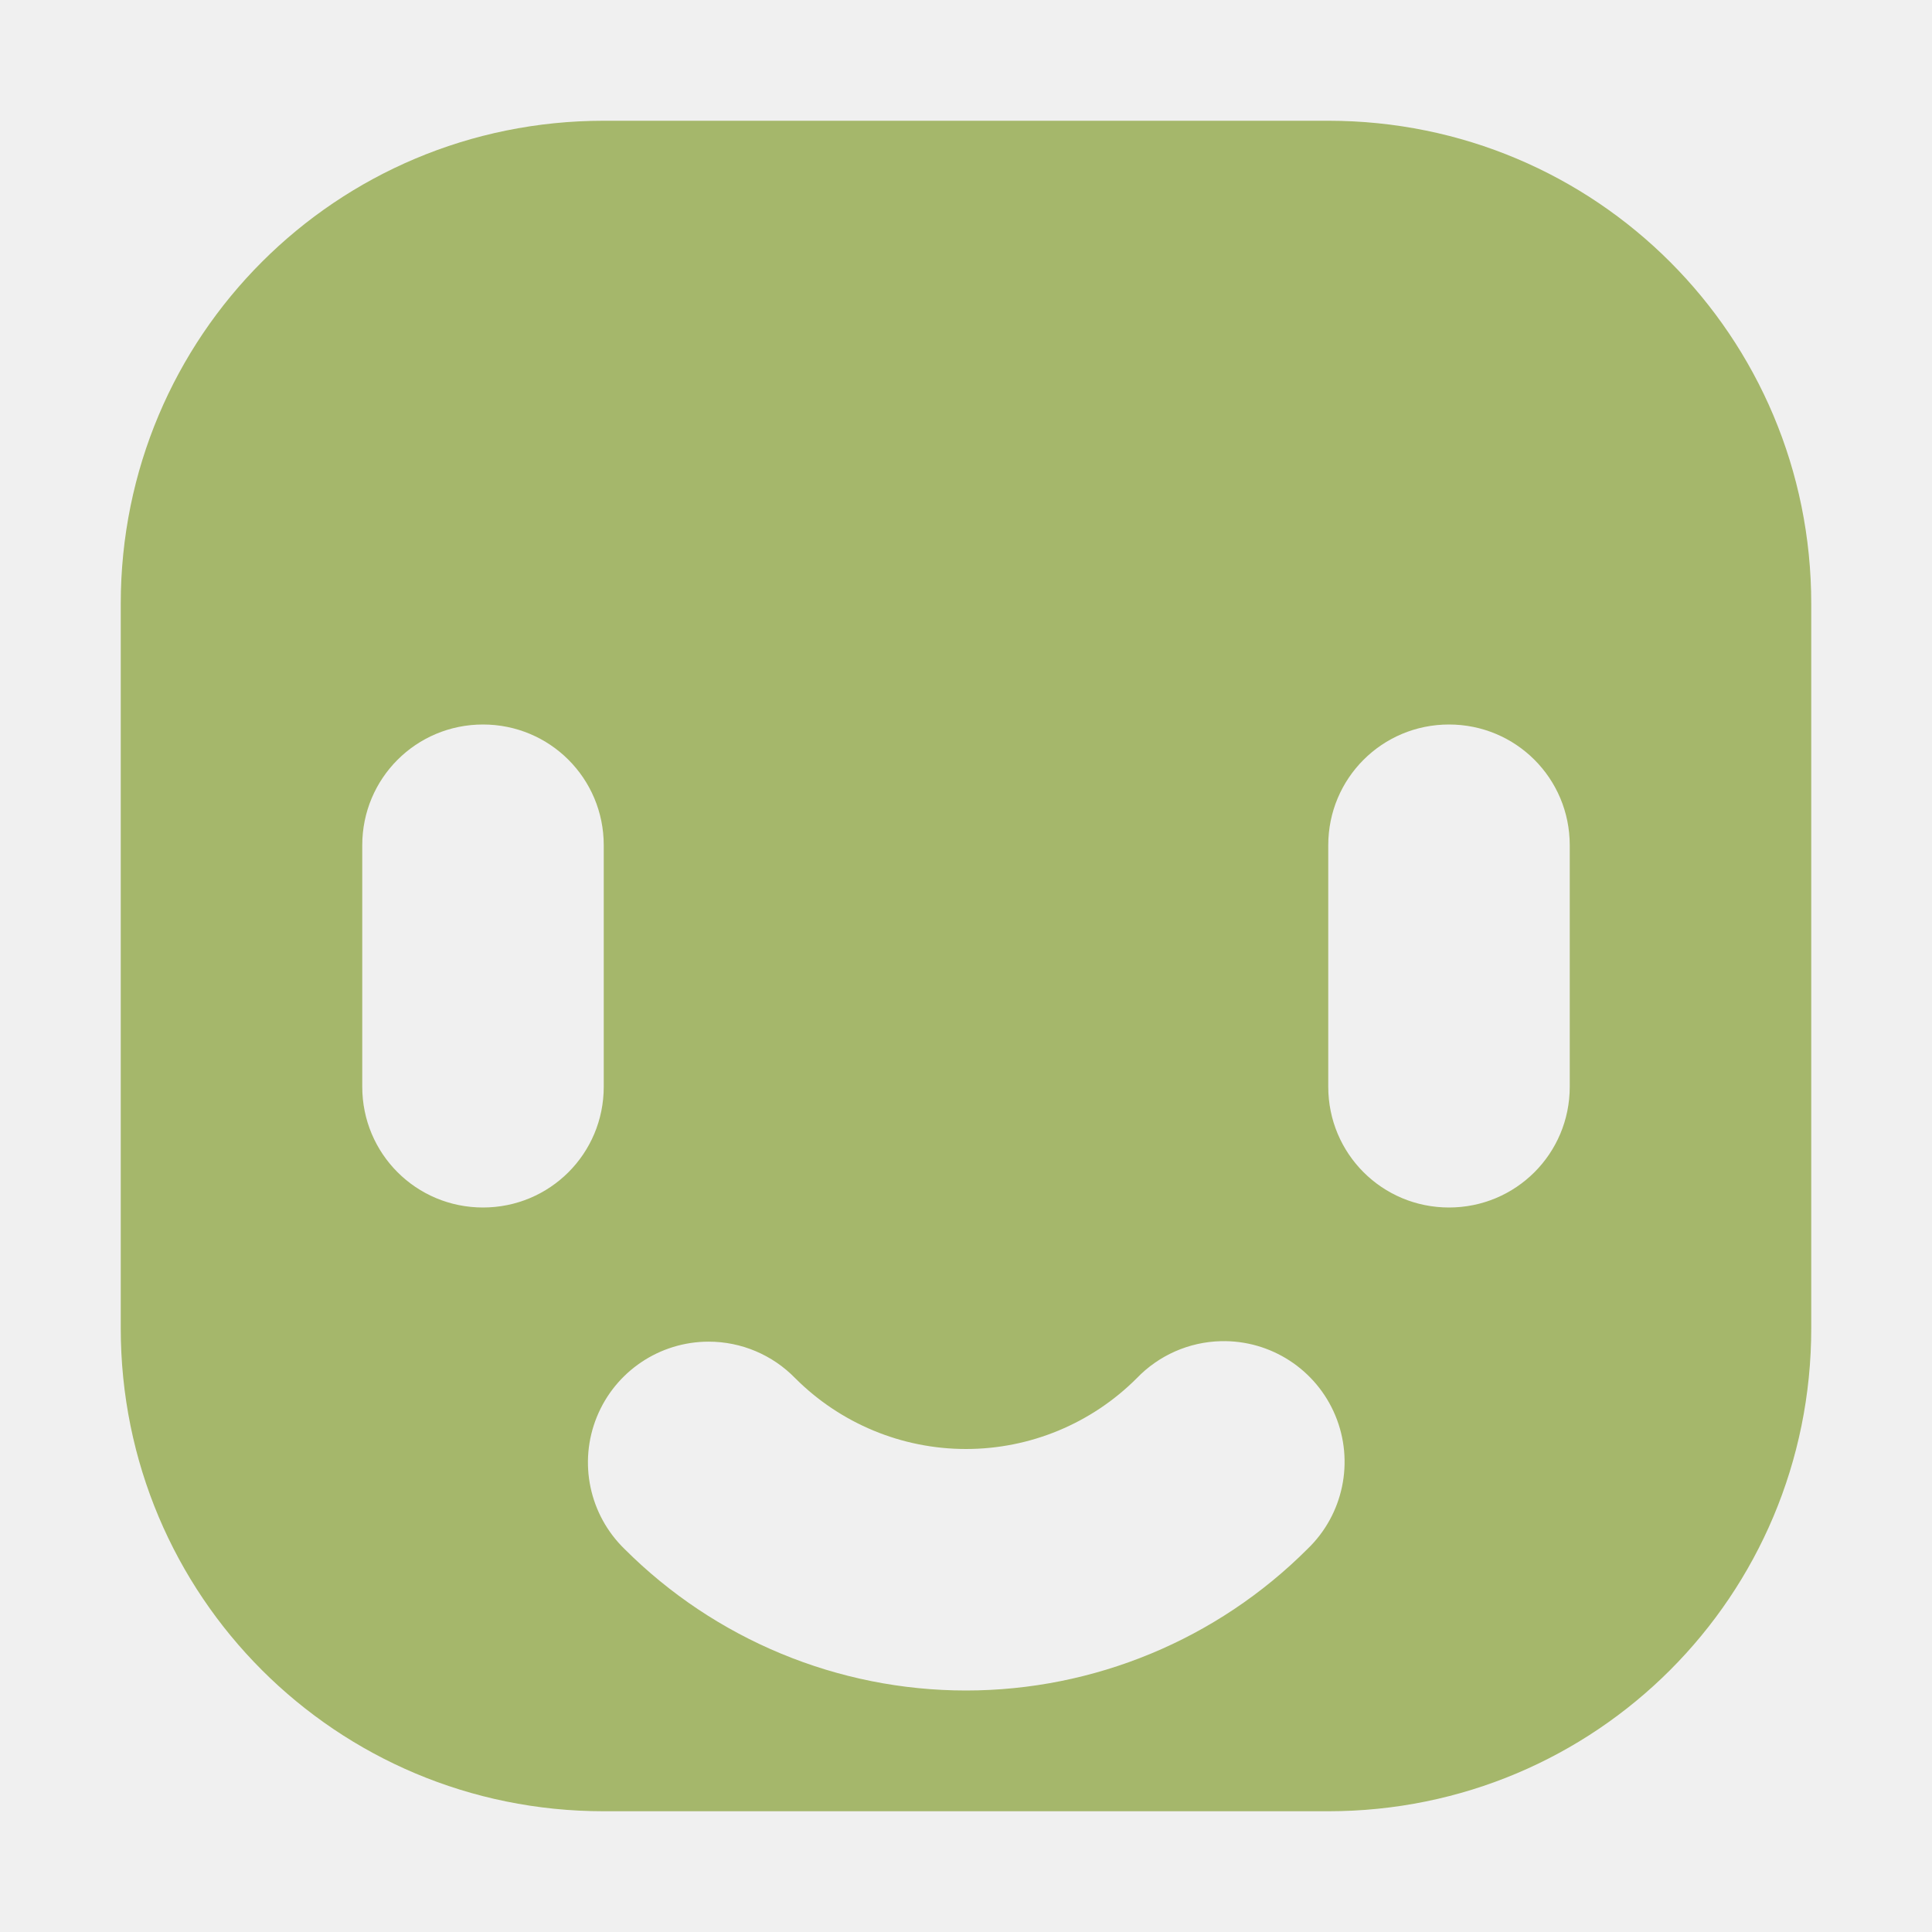
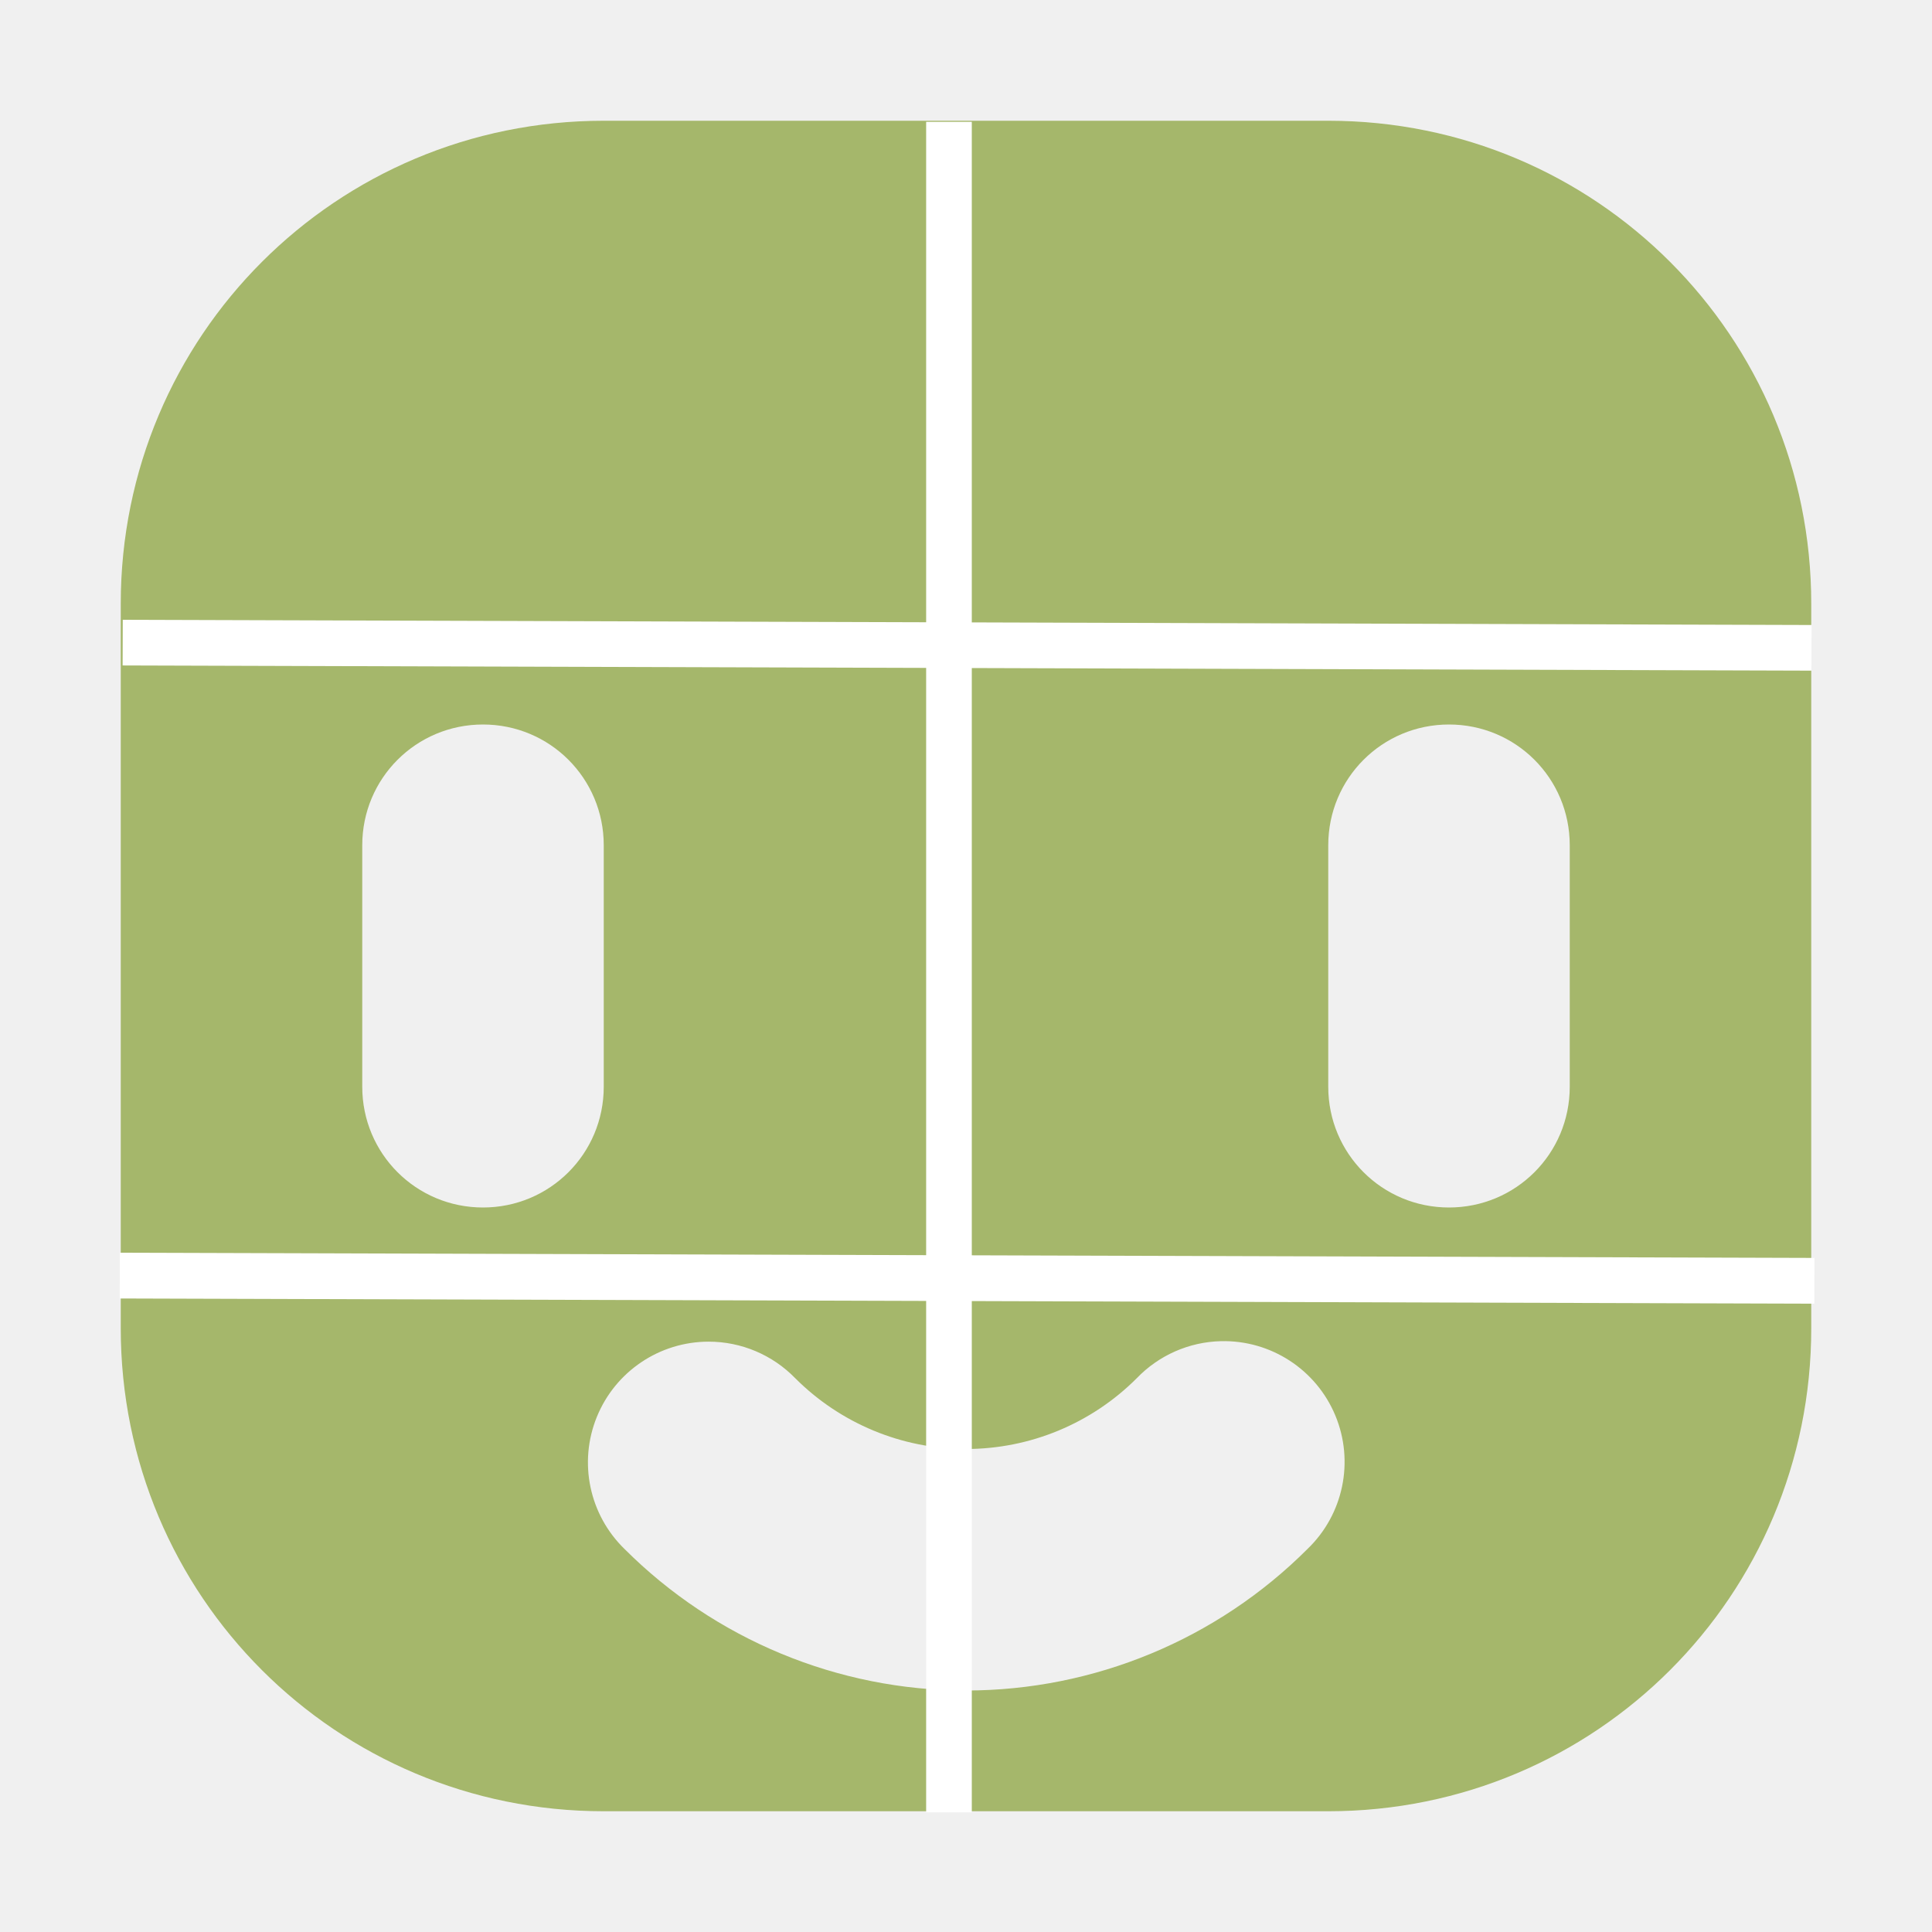
- <svg xmlns="http://www.w3.org/2000/svg" id="svg835" version="1.1" width="16" viewBox="0 0 16 16" height="16">
+ <svg xmlns="http://www.w3.org/2000/svg" height="16" viewBox="0 0 16 16" width="16" version="1.1" id="svg835">
  <defs id="defs839" />
-   <path style="fill:#a5b76b;fill-opacity:1" id="path833" fill="#a5b7f3" d="m5 1c-2.216 0-4 1.784-4 4v6c0 2.216 1.784 4 4 4h6c2.216 0 4-1.784 4-4v-6c0-2.216-1.784-4-4-4zm-1 5c.554 0 1 .446 1 1v2c0 .554-.446 1-1 1s-1-.446-1-1v-2c0-.554.446-1 1-1zm8 0c.554 0 1 .446 1 1v2c0 .554-.446 1-1 1s-1-.446-1-1v-2c0-.554.446-1 1-1zm-1.889 5.107a1 1 0 0 1 .717 1.721c-.75.75-1.768 1.172-2.828 1.172s-2.078-.422-2.828-1.172a1 1 0 0 1 .697-1.717 1 1 0 0 1 .717.303c.375.375.883.586 1.414.586s1.039-.211 1.414-.586a1 1 0 0 1 .697-.307z" />
+   <path d="m5 1c-2.216 0-4 1.784-4 4v6c0 2.216 1.784 4 4 4h6c2.216 0 4-1.784 4-4v-6c0-2.216-1.784-4-4-4zm-1 5c.554 0 1 .446 1 1v2c0 .554-.446 1-1 1s-1-.446-1-1v-2c0-.554.446-1 1-1zm8 0c.554 0 1 .446 1 1v2c0 .554-.446 1-1 1s-1-.446-1-1v-2c0-.554.446-1 1-1zm-1.889 5.107a1 1 0 0 1 .717 1.721c-.75.75-1.768 1.172-2.828 1.172s-2.078-.422-2.828-1.172a1 1 0 0 1 .697-1.717 1 1 0 0 1 .717.303c.375.375.883.586 1.414.586s1.039-.211 1.414-.586a1 1 0 0 1 .697-.307z" fill="#a5b7f3" id="path833" style="fill:#a5b76b;fill-opacity:1" />
+   <path style="fill:#ffffff;fill-opacity:1;stroke:#ffffff;stroke-width:0.378;stroke-linecap:butt;stroke-linejoin:miter;stroke-miterlimit:4;stroke-dasharray:none;stroke-opacity:1" d="m 1.016,5.322 13.986,0.043" id="path838-2" />
+   <path id="path864" d="M 7.859,1.009 V 15.009" style="fill:none;stroke:#ffffff;stroke-width:0.378;stroke-linecap:butt;stroke-linejoin:miter;stroke-opacity:1;stroke-miterlimit:4;stroke-dasharray:none" />
+   <path id="path838-2-7" d="M 0.992,10.564 15.026,10.607" style="fill:#ffffff;fill-opacity:1;stroke:#ffffff;stroke-width:0.379;stroke-linecap:butt;stroke-linejoin:miter;stroke-miterlimit:4;stroke-dasharray:none;stroke-opacity:1" />
</svg>
